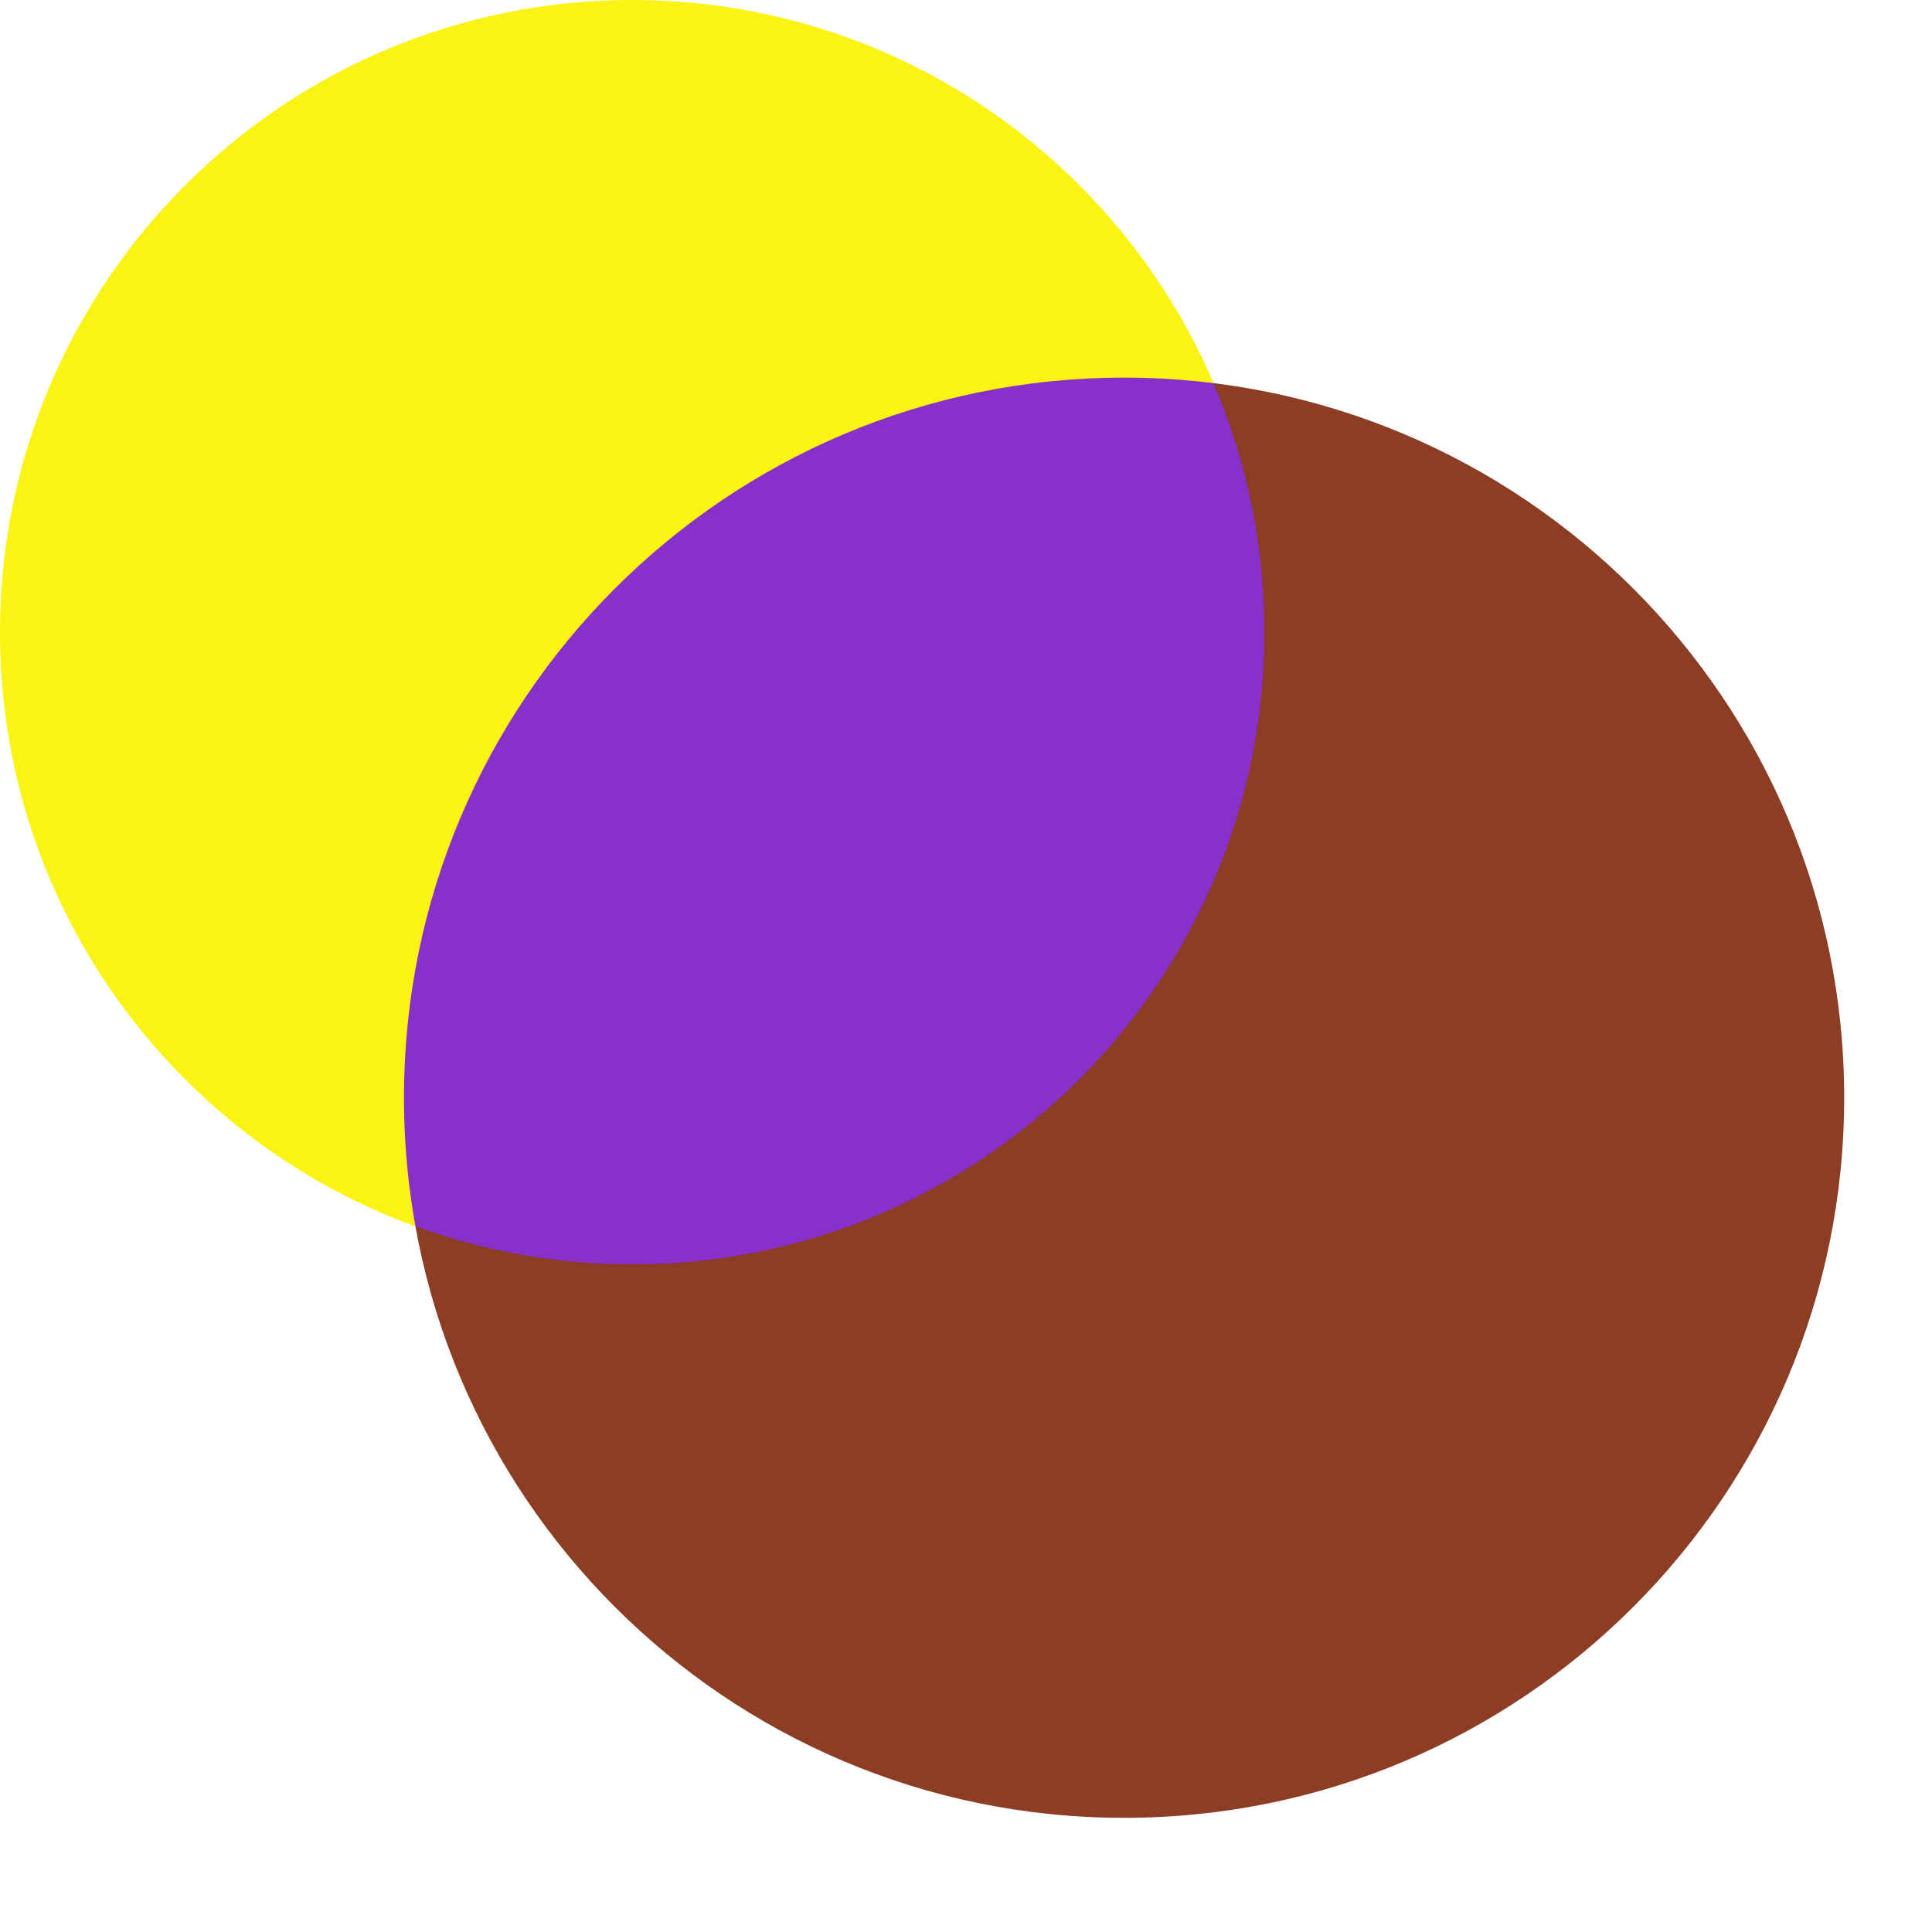
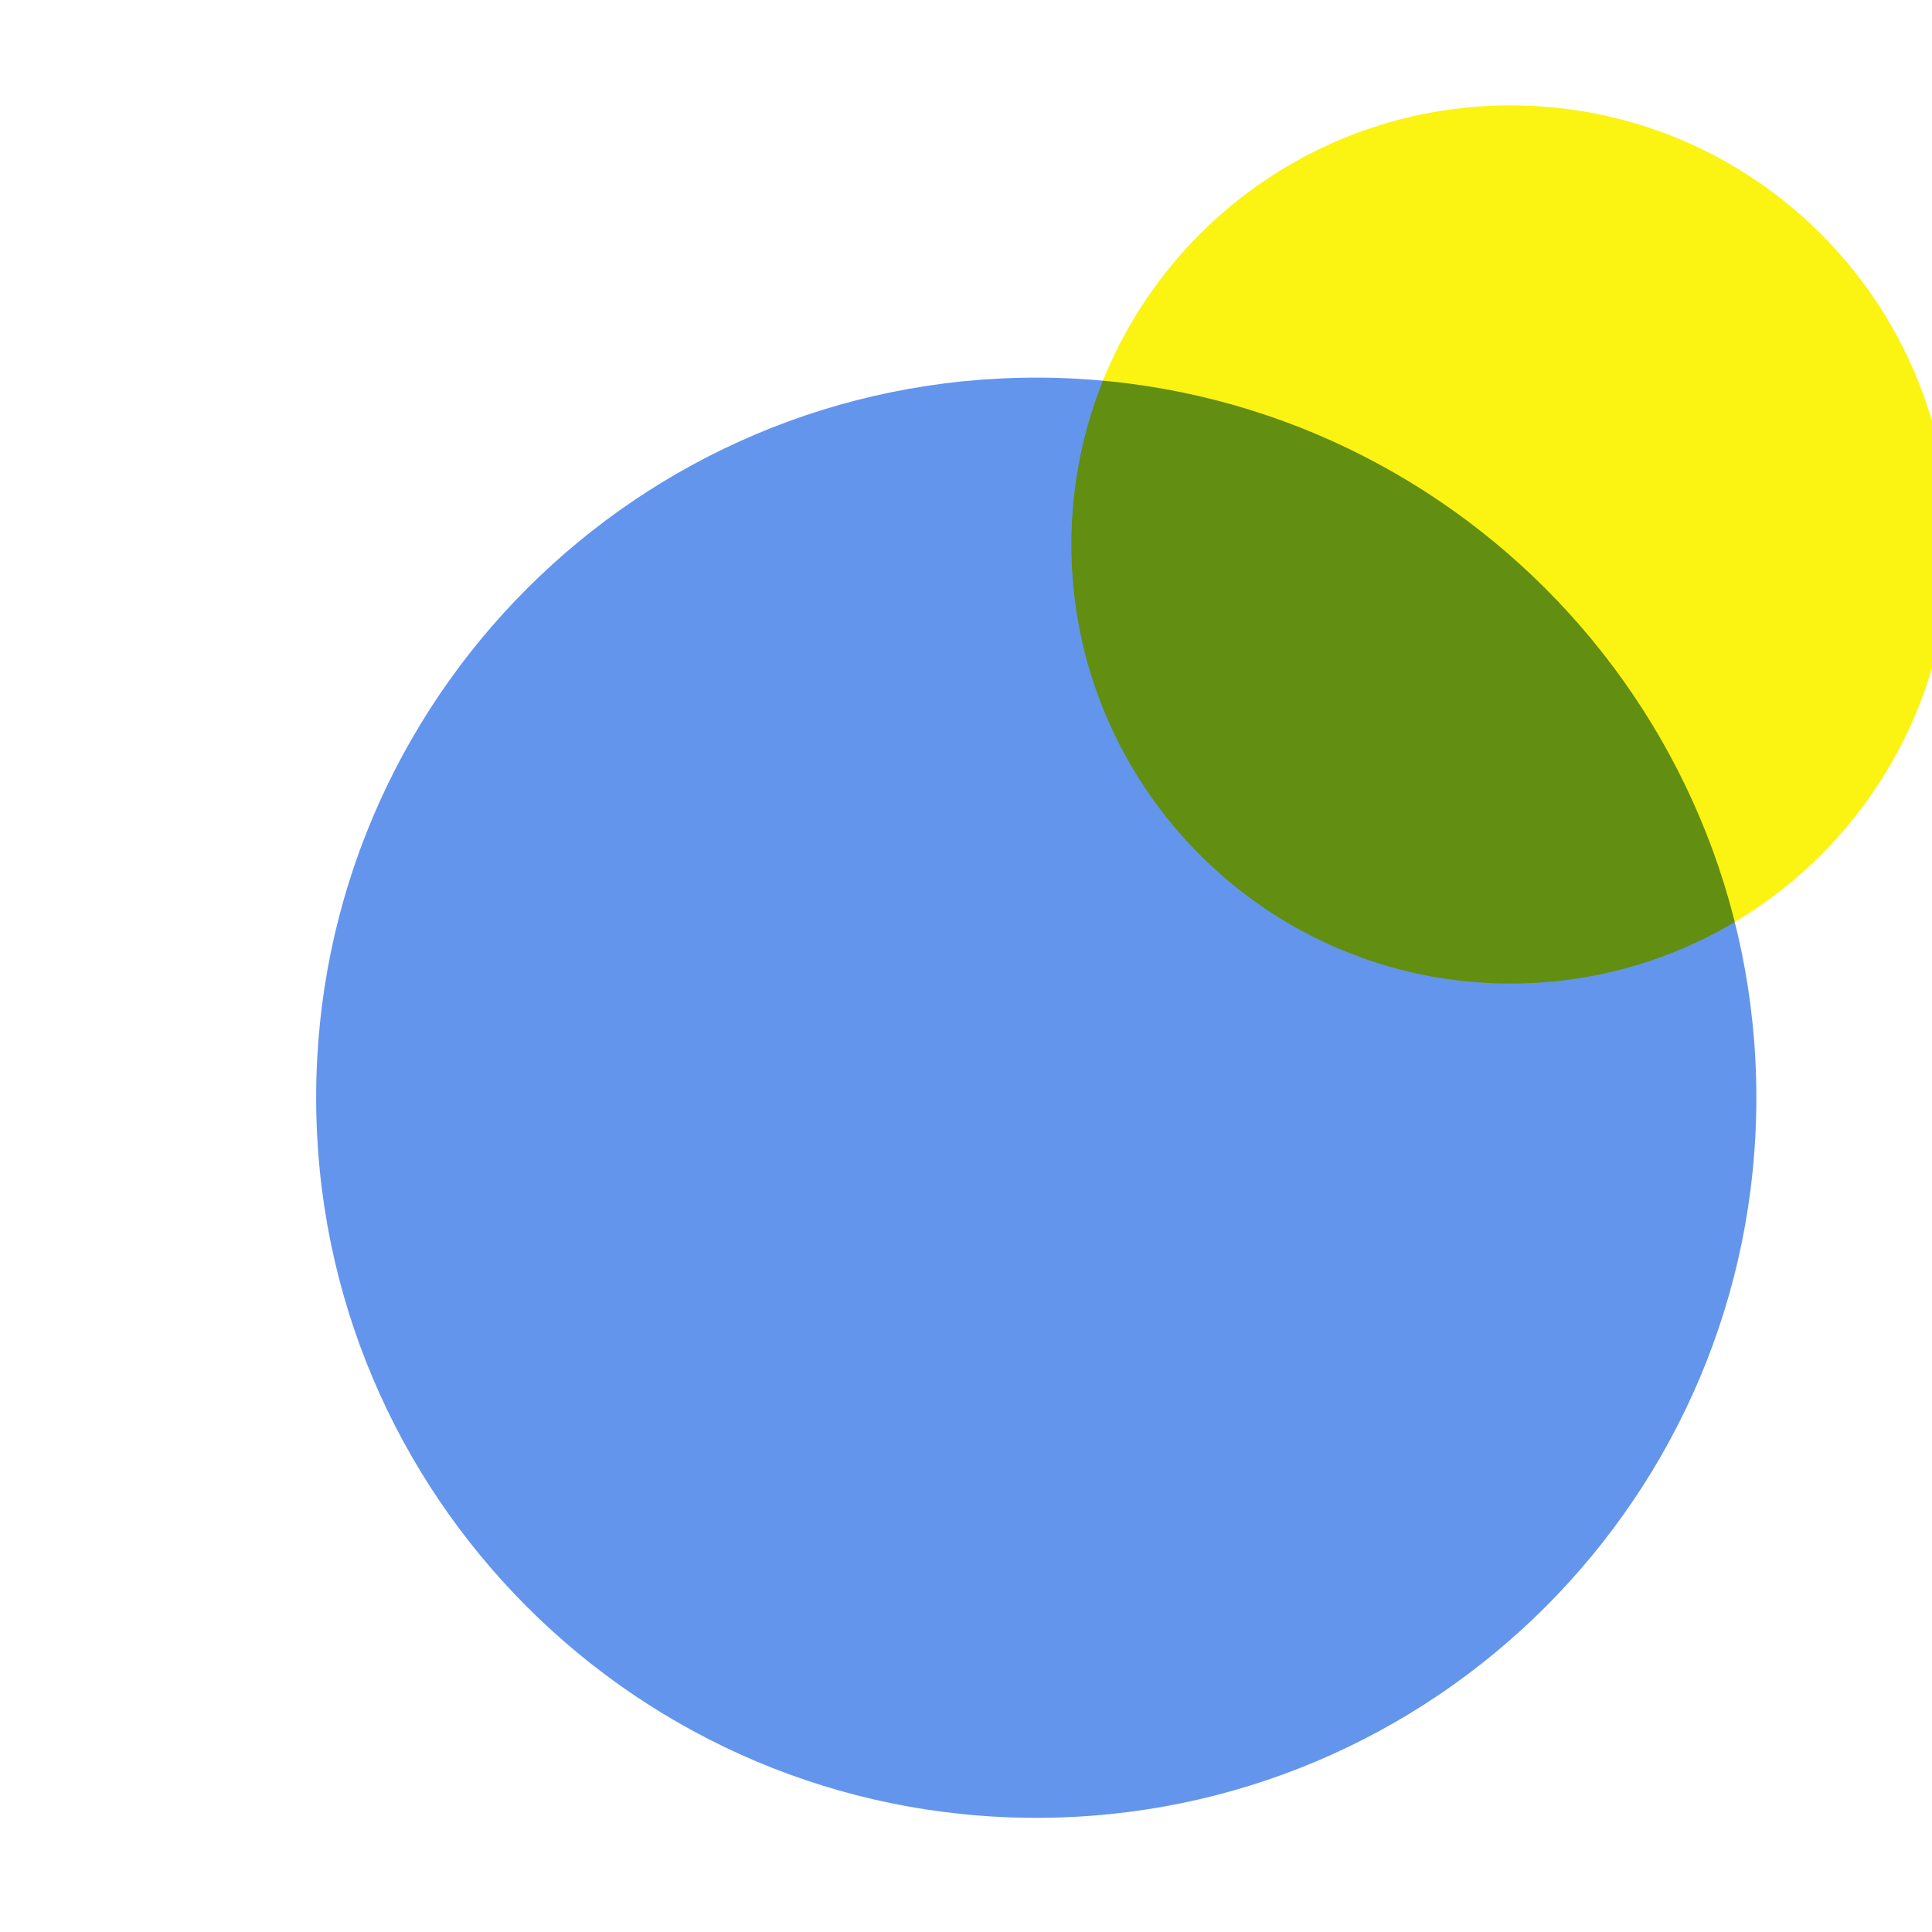
<svg xmlns="http://www.w3.org/2000/svg" width="220" height="220" viewBox="0 0 220 220" fill="none">
-   <circle cx="72" cy="72" r="72" fill="#fbf312" />
-   <g style="mix-blend-mode:difference">
-     <circle cx="128" cy="125" r="82" fill="#73C2DC" />
+   <circle cx="172" cy="62" r="50" fill="#fbf312" />
+   <g style="mix-blend-mode:multiply">
+     <circle cx="118" cy="125" r="82" fill="cornflowerblue" />
  </g>
</svg>
